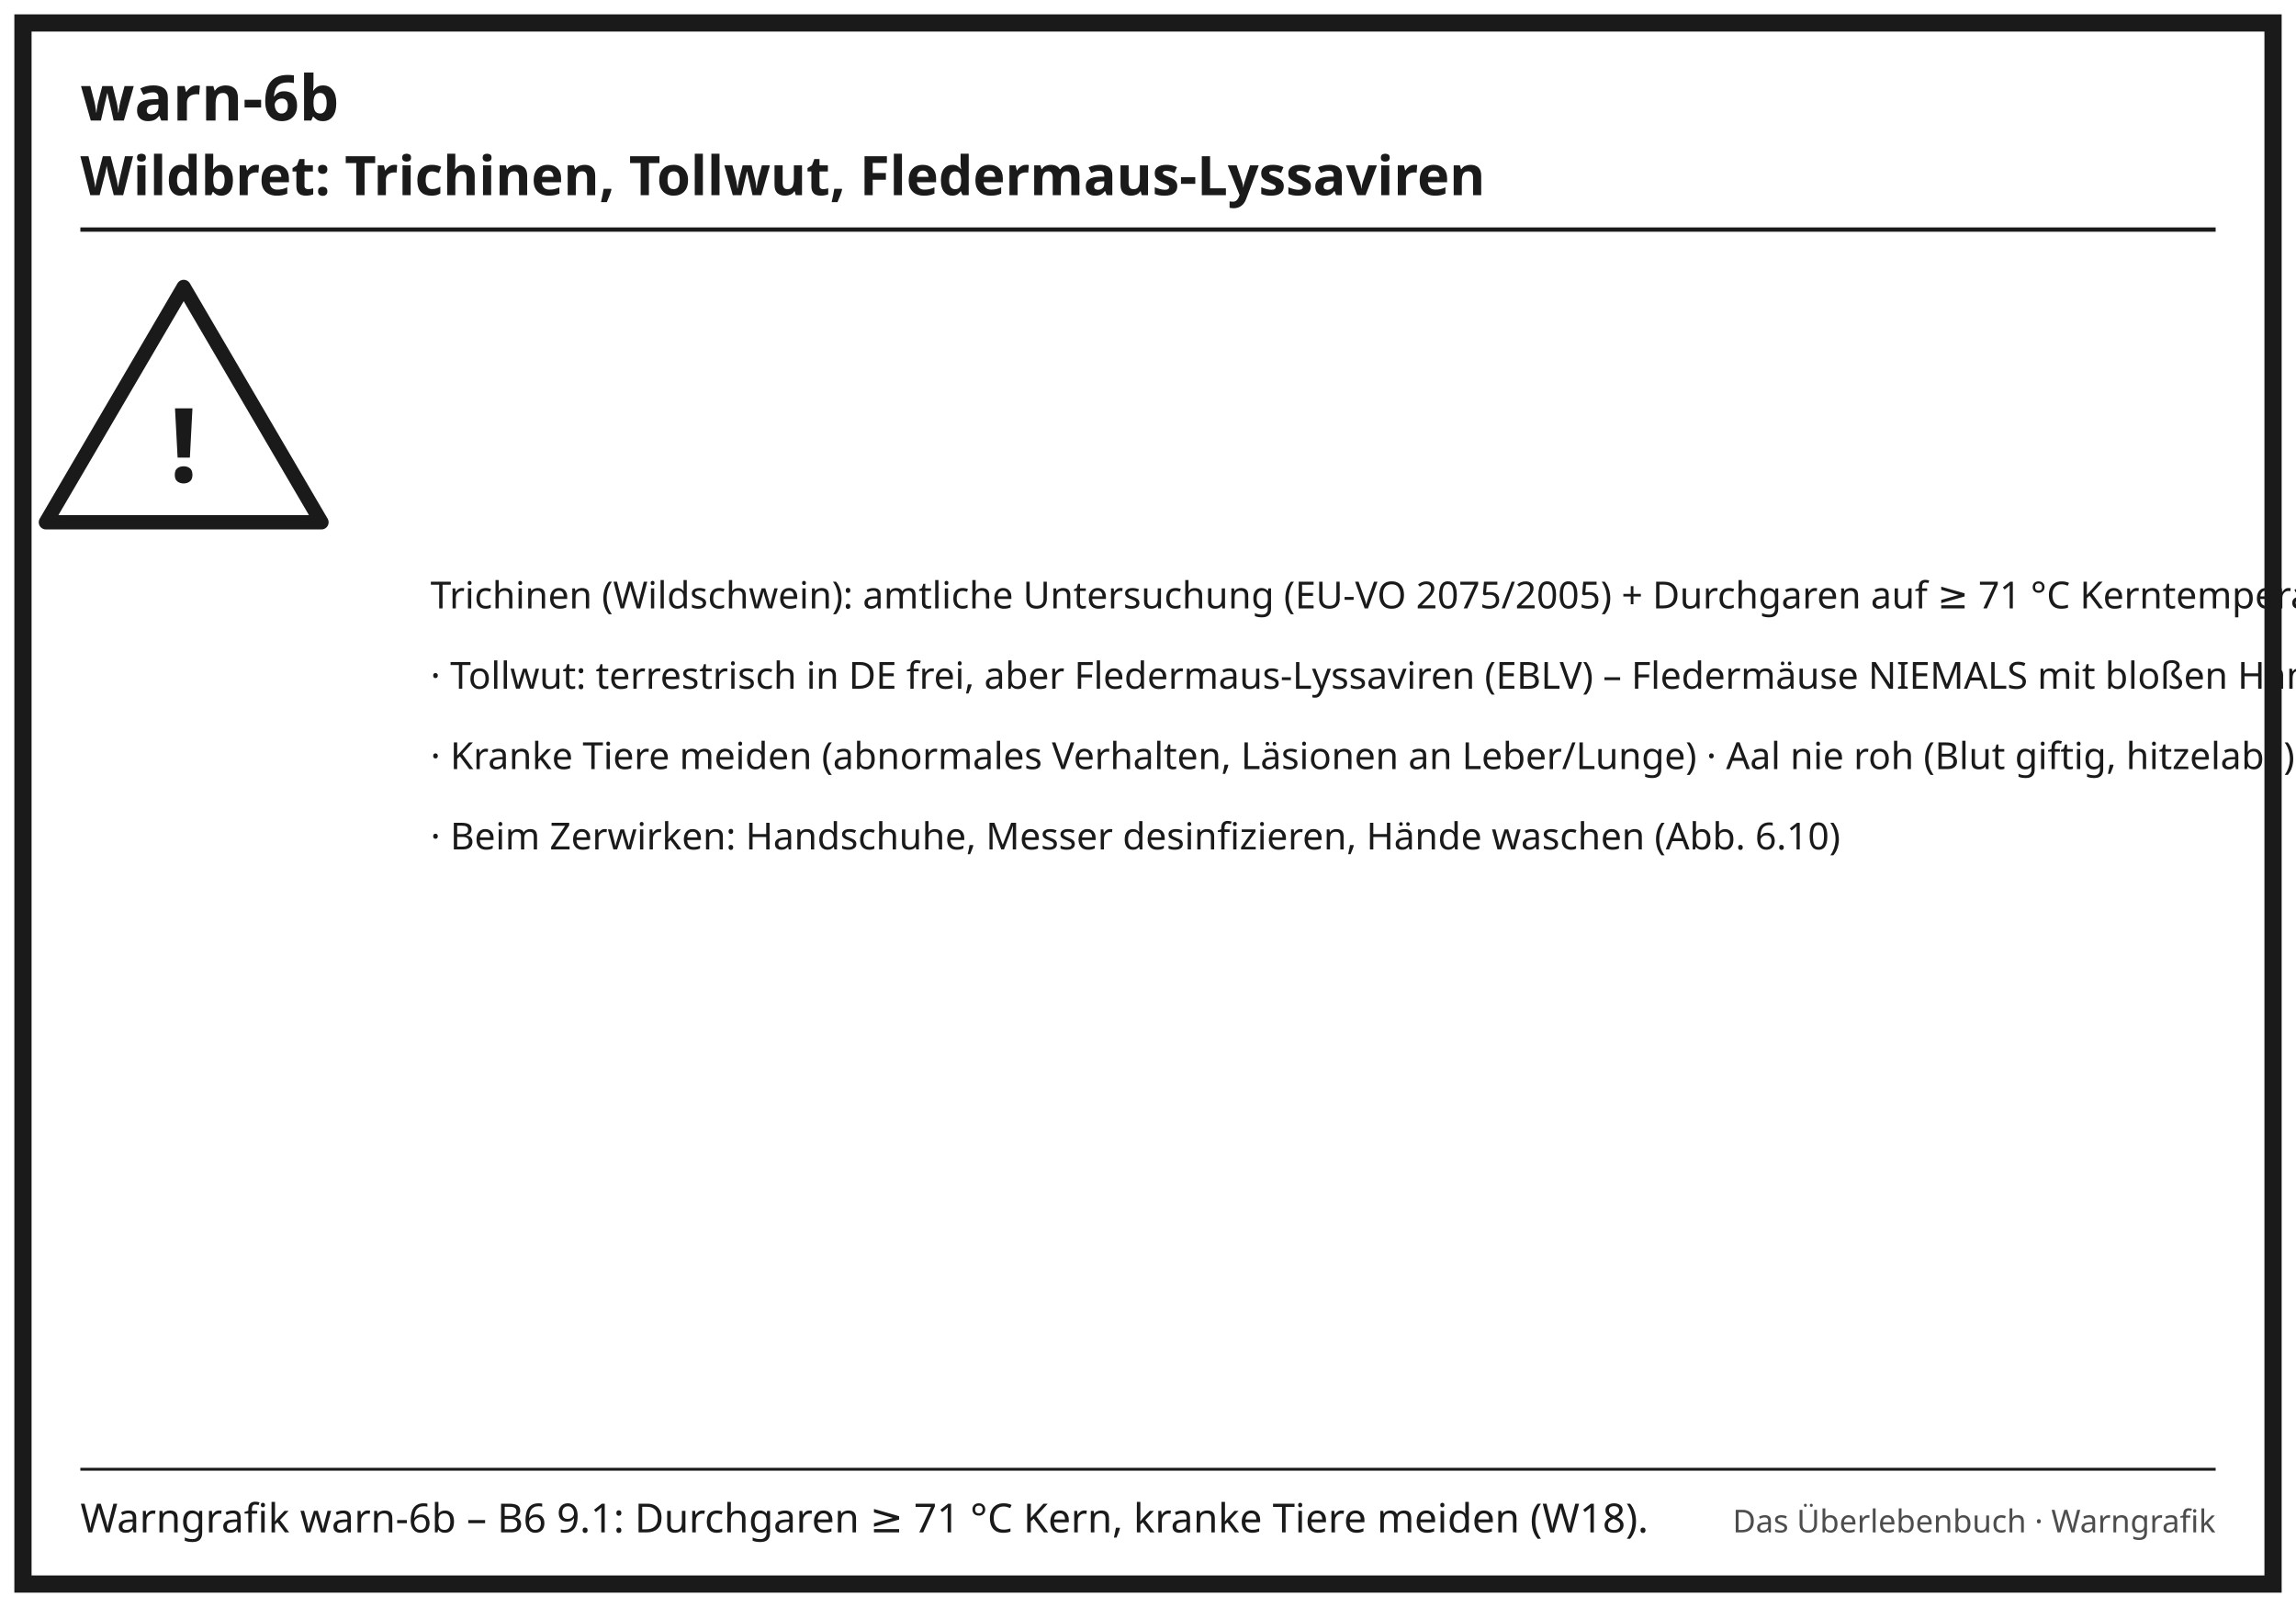
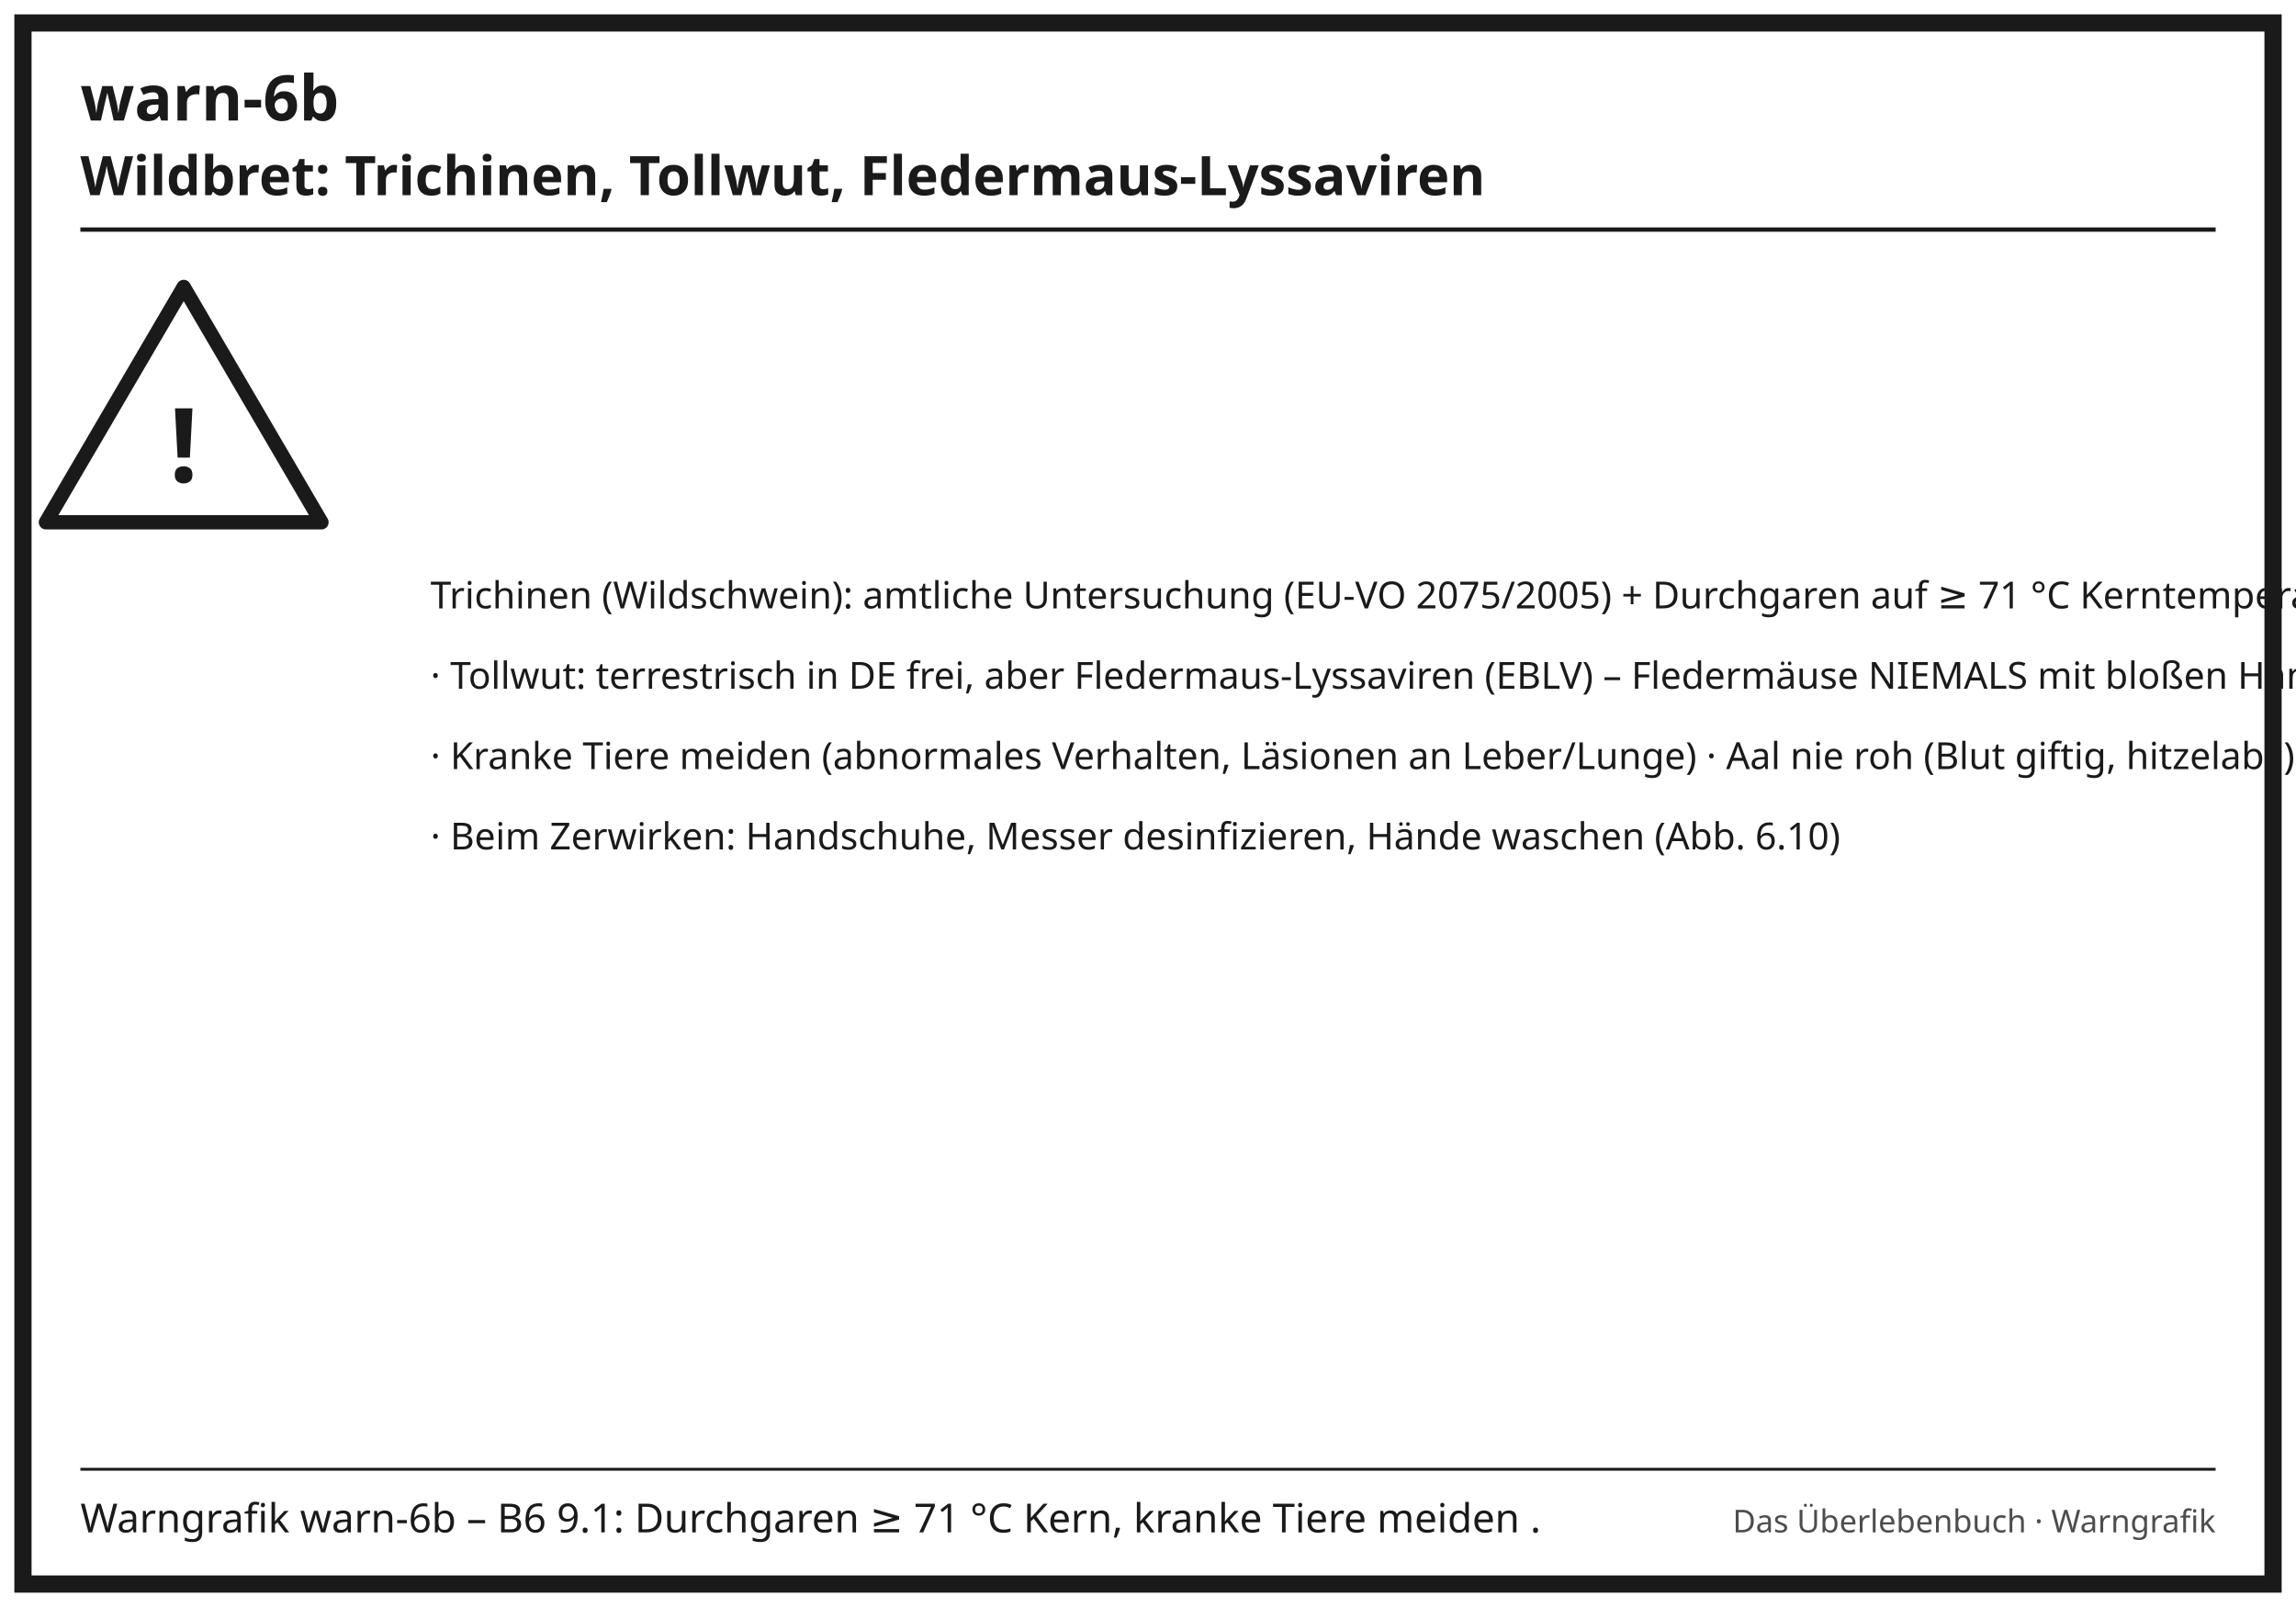
<svg xmlns="http://www.w3.org/2000/svg" viewBox="0 0 800 560" role="img" aria-label="Warngrafik warn-6b: Wildbret: Trichinen, Tollwut, Fledermaus-Lyssaviren">
  <defs>
    <marker id="ah" markerWidth="10" markerHeight="8" refX="9" refY="4" orient="auto">
      <path d="M0 0 L10 4 L0 8 z" fill="#1a1a1a" />
    </marker>
    <marker id="ahs" markerWidth="10" markerHeight="8" refX="1" refY="4" orient="auto">
      <path d="M10 0 L0 4 L10 8 z" fill="#1a1a1a" />
    </marker>
    <pattern id="hatch" width="8" height="8" patternTransform="rotate(45)" patternUnits="userSpaceOnUse">
      <line x1="0" y1="0" x2="0" y2="8" stroke="#8c8c8c" stroke-width="1.6" />
    </pattern>
    <pattern id="cross" width="8" height="8" patternUnits="userSpaceOnUse">
      <path d="M0 0 L8 8 M8 0 L0 8" stroke="#bfbfbf" stroke-width="1" />
    </pattern>
    <pattern id="dots" width="7" height="7" patternUnits="userSpaceOnUse">
      <circle cx="2" cy="2" r="1.4" fill="#8c8c8c" />
    </pattern>
  </defs>
  <rect x="0" y="0" width="800" height="560" fill="#ffffff" />
  <rect x="8" y="8" width="784" height="544" fill="none" stroke="#1a1a1a" stroke-width="6" />
  <text x="28" y="42" font-family="sans-serif" font-size="22" text-anchor="start" font-weight="bold" fill="#1a1a1a">warn-6b</text>
  <text x="28" y="68" font-family="sans-serif" font-size="19" text-anchor="start" font-weight="bold" fill="#1a1a1a">Wildbret: Trichinen, Tollwut, Fledermaus-Lyssaviren</text>
  <line x1="28" y1="80" x2="772" y2="80" stroke="#1a1a1a" stroke-width="1.5" />
  <path d="M64 100 L112 182 L16 182 z" fill="#ffffff" stroke="#1a1a1a" stroke-width="5" stroke-linejoin="round" />
  <text x="64" y="168" font-family="sans-serif" font-size="36" text-anchor="middle" font-weight="bold" fill="#1a1a1a">!</text>
  <text x="150" y="212" font-family="sans-serif" font-size="13" text-anchor="start" font-weight="normal" fill="#1a1a1a">Trichinen (Wildschwein): amtliche Untersuchung (EU-VO 2075/2005) + Durchgaren auf ≥ 71 °C Kerntemperatur – Gefrieren unzuverlässig</text>
  <text x="150" y="240" font-family="sans-serif" font-size="13" text-anchor="start" font-weight="normal" fill="#1a1a1a">· Tollwut: terrestrisch in DE frei, aber Fledermaus-Lyssaviren (EBLV) – Fledermäuse NIEMALS mit bloßen Händen anfassen</text>
  <text x="150" y="268" font-family="sans-serif" font-size="13" text-anchor="start" font-weight="normal" fill="#1a1a1a">· Kranke Tiere meiden (abnormales Verhalten, Läsionen an Leber/Lunge) · Aal nie roh (Blut giftig, hitzelabil)</text>
  <text x="150" y="296" font-family="sans-serif" font-size="13" text-anchor="start" font-weight="normal" fill="#1a1a1a">· Beim Zerwirken: Handschuhe, Messer desinfizieren, Hände waschen (Abb. 6.10)</text>
  <line x1="28" y1="512" x2="772" y2="512" stroke="#1a1a1a" stroke-width="1" />
-   <text x="28" y="534" font-family="sans-serif" font-size="14" text-anchor="start" font-weight="normal" fill="#1a1a1a">Warngrafik warn-6b – B6 9.1: Durchgaren ≥ 71 °C Kern, kranke Tiere meiden (W18).</text>
+   <text x="28" y="534" font-family="sans-serif" font-size="14" text-anchor="start" font-weight="normal" fill="#1a1a1a">Warngrafik warn-6b – B6 9.1: Durchgaren ≥ 71 °C Kern, kranke Tiere meiden .</text>
  <text x="772" y="534" font-family="sans-serif" font-size="11" text-anchor="end" font-weight="normal" fill="#4d4d4d">Das Überlebenbuch · Warngrafik</text>
</svg>
